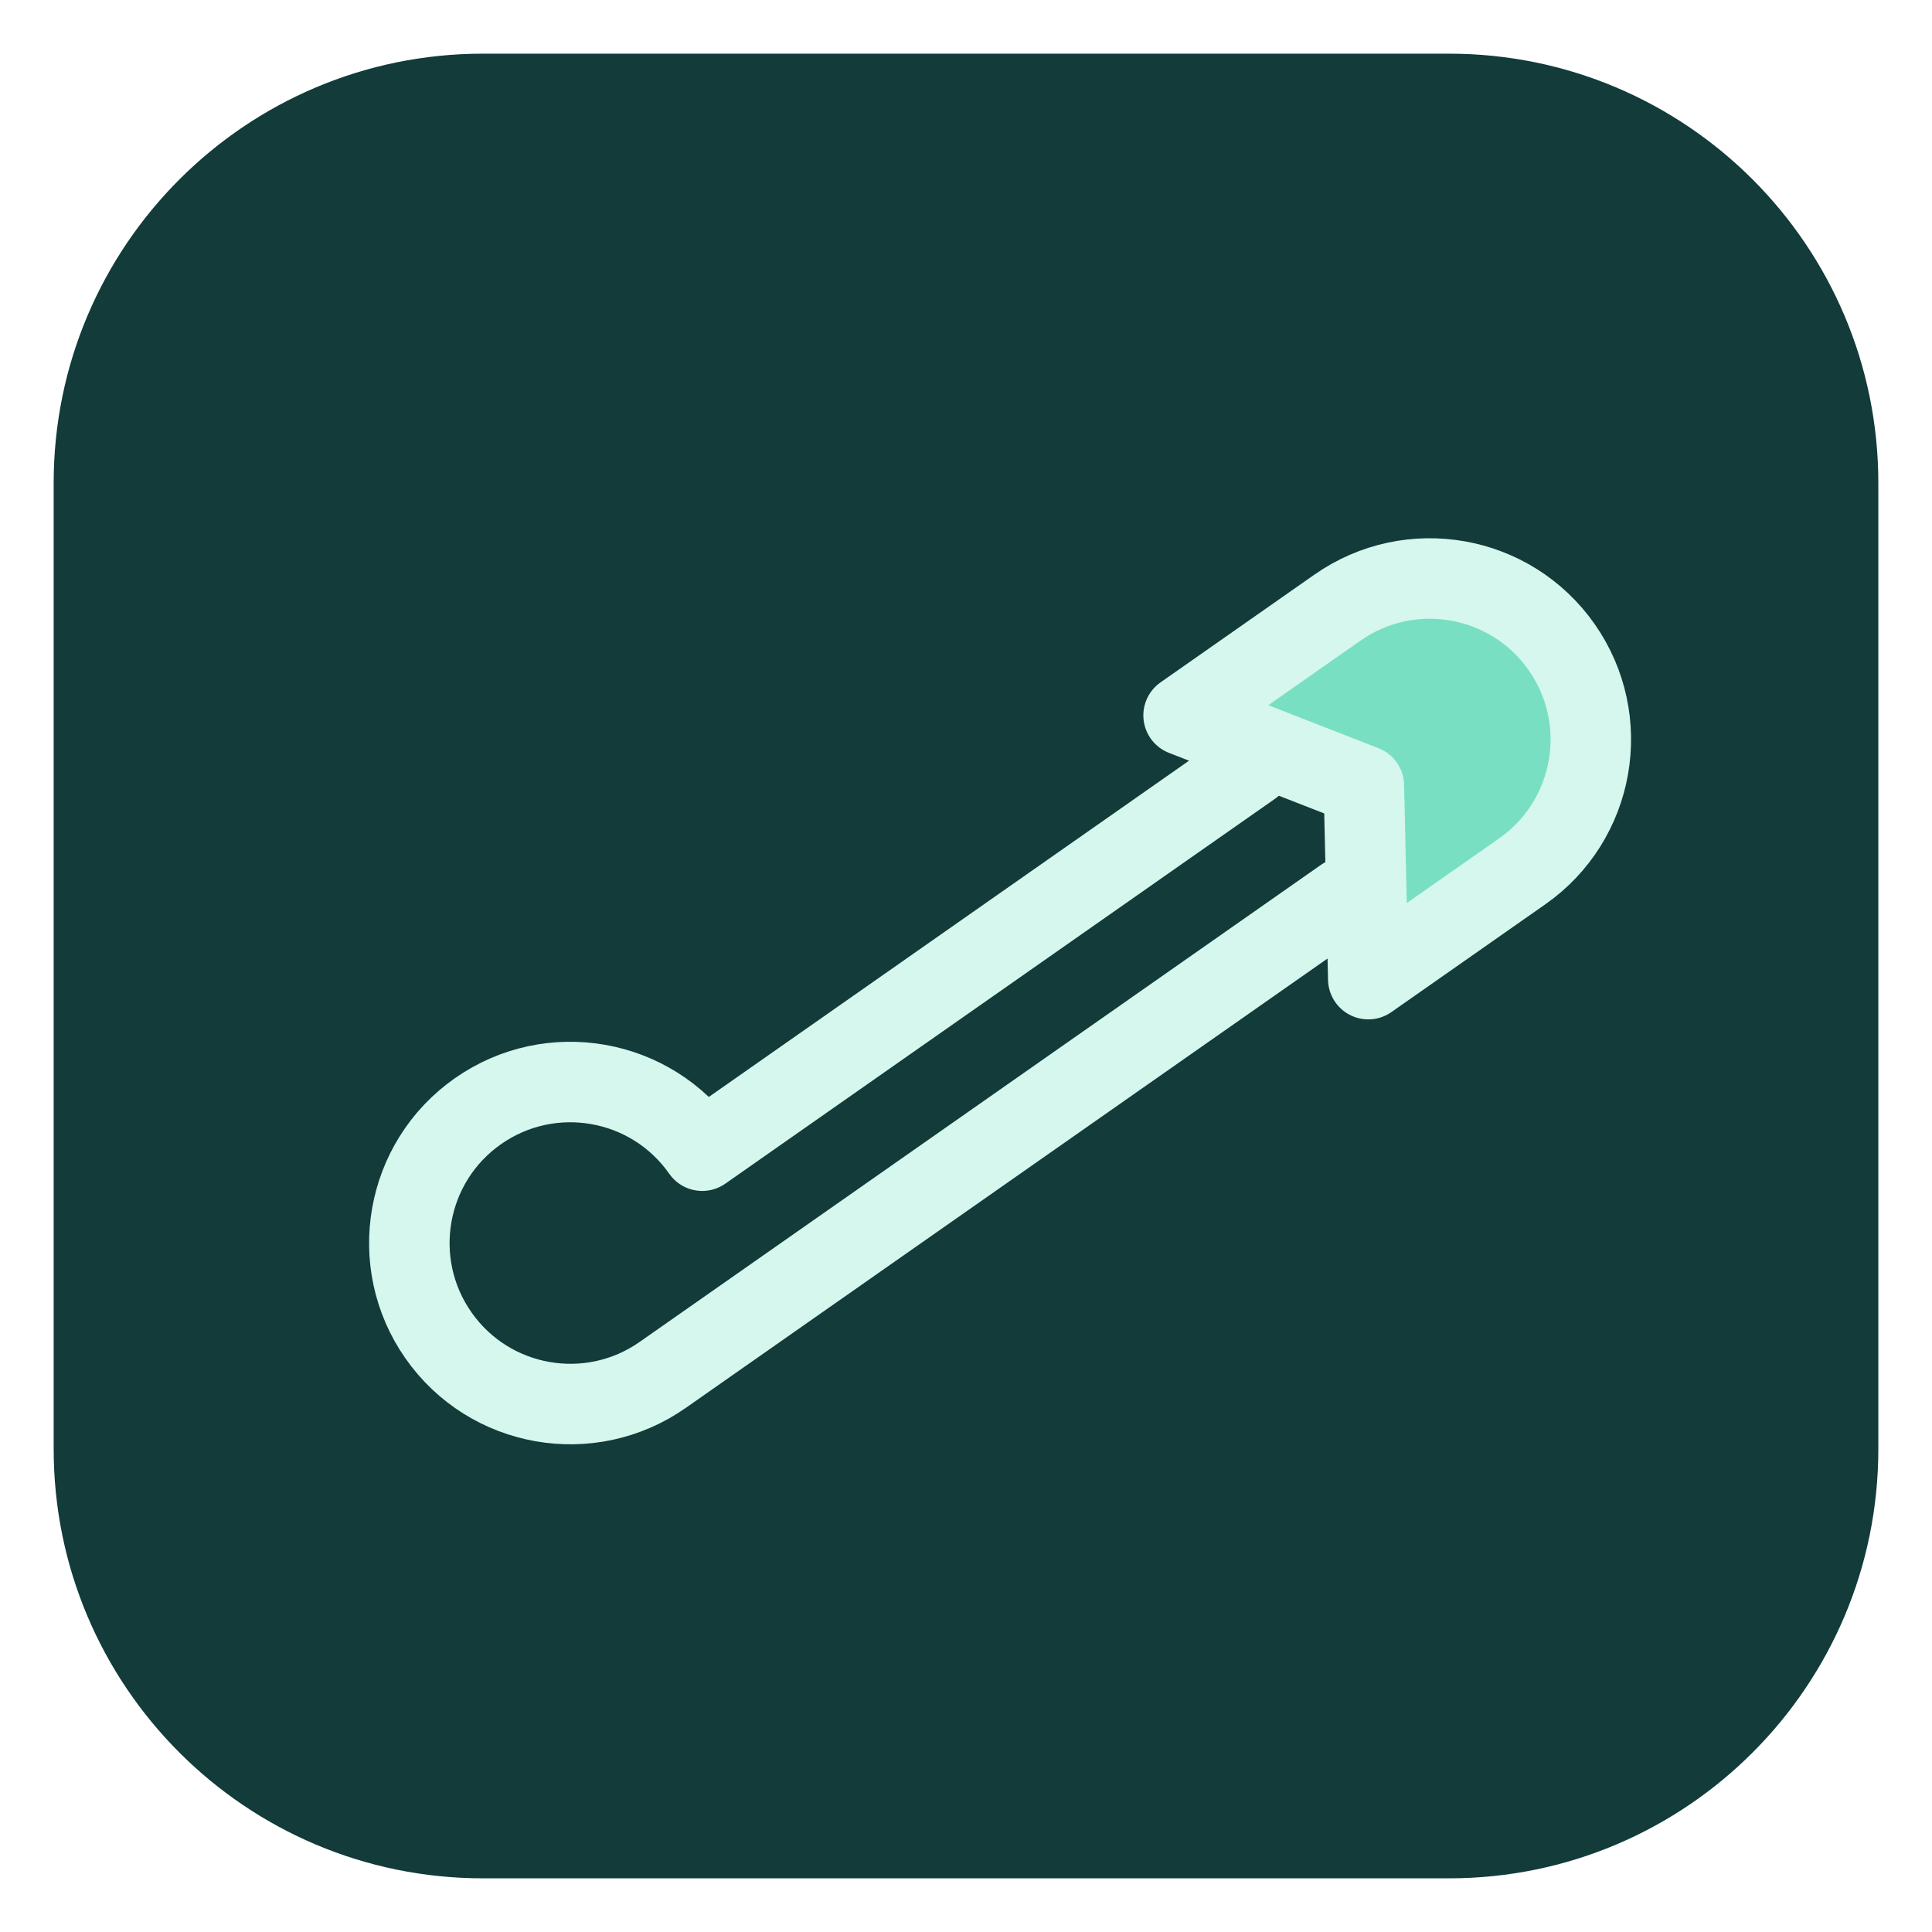
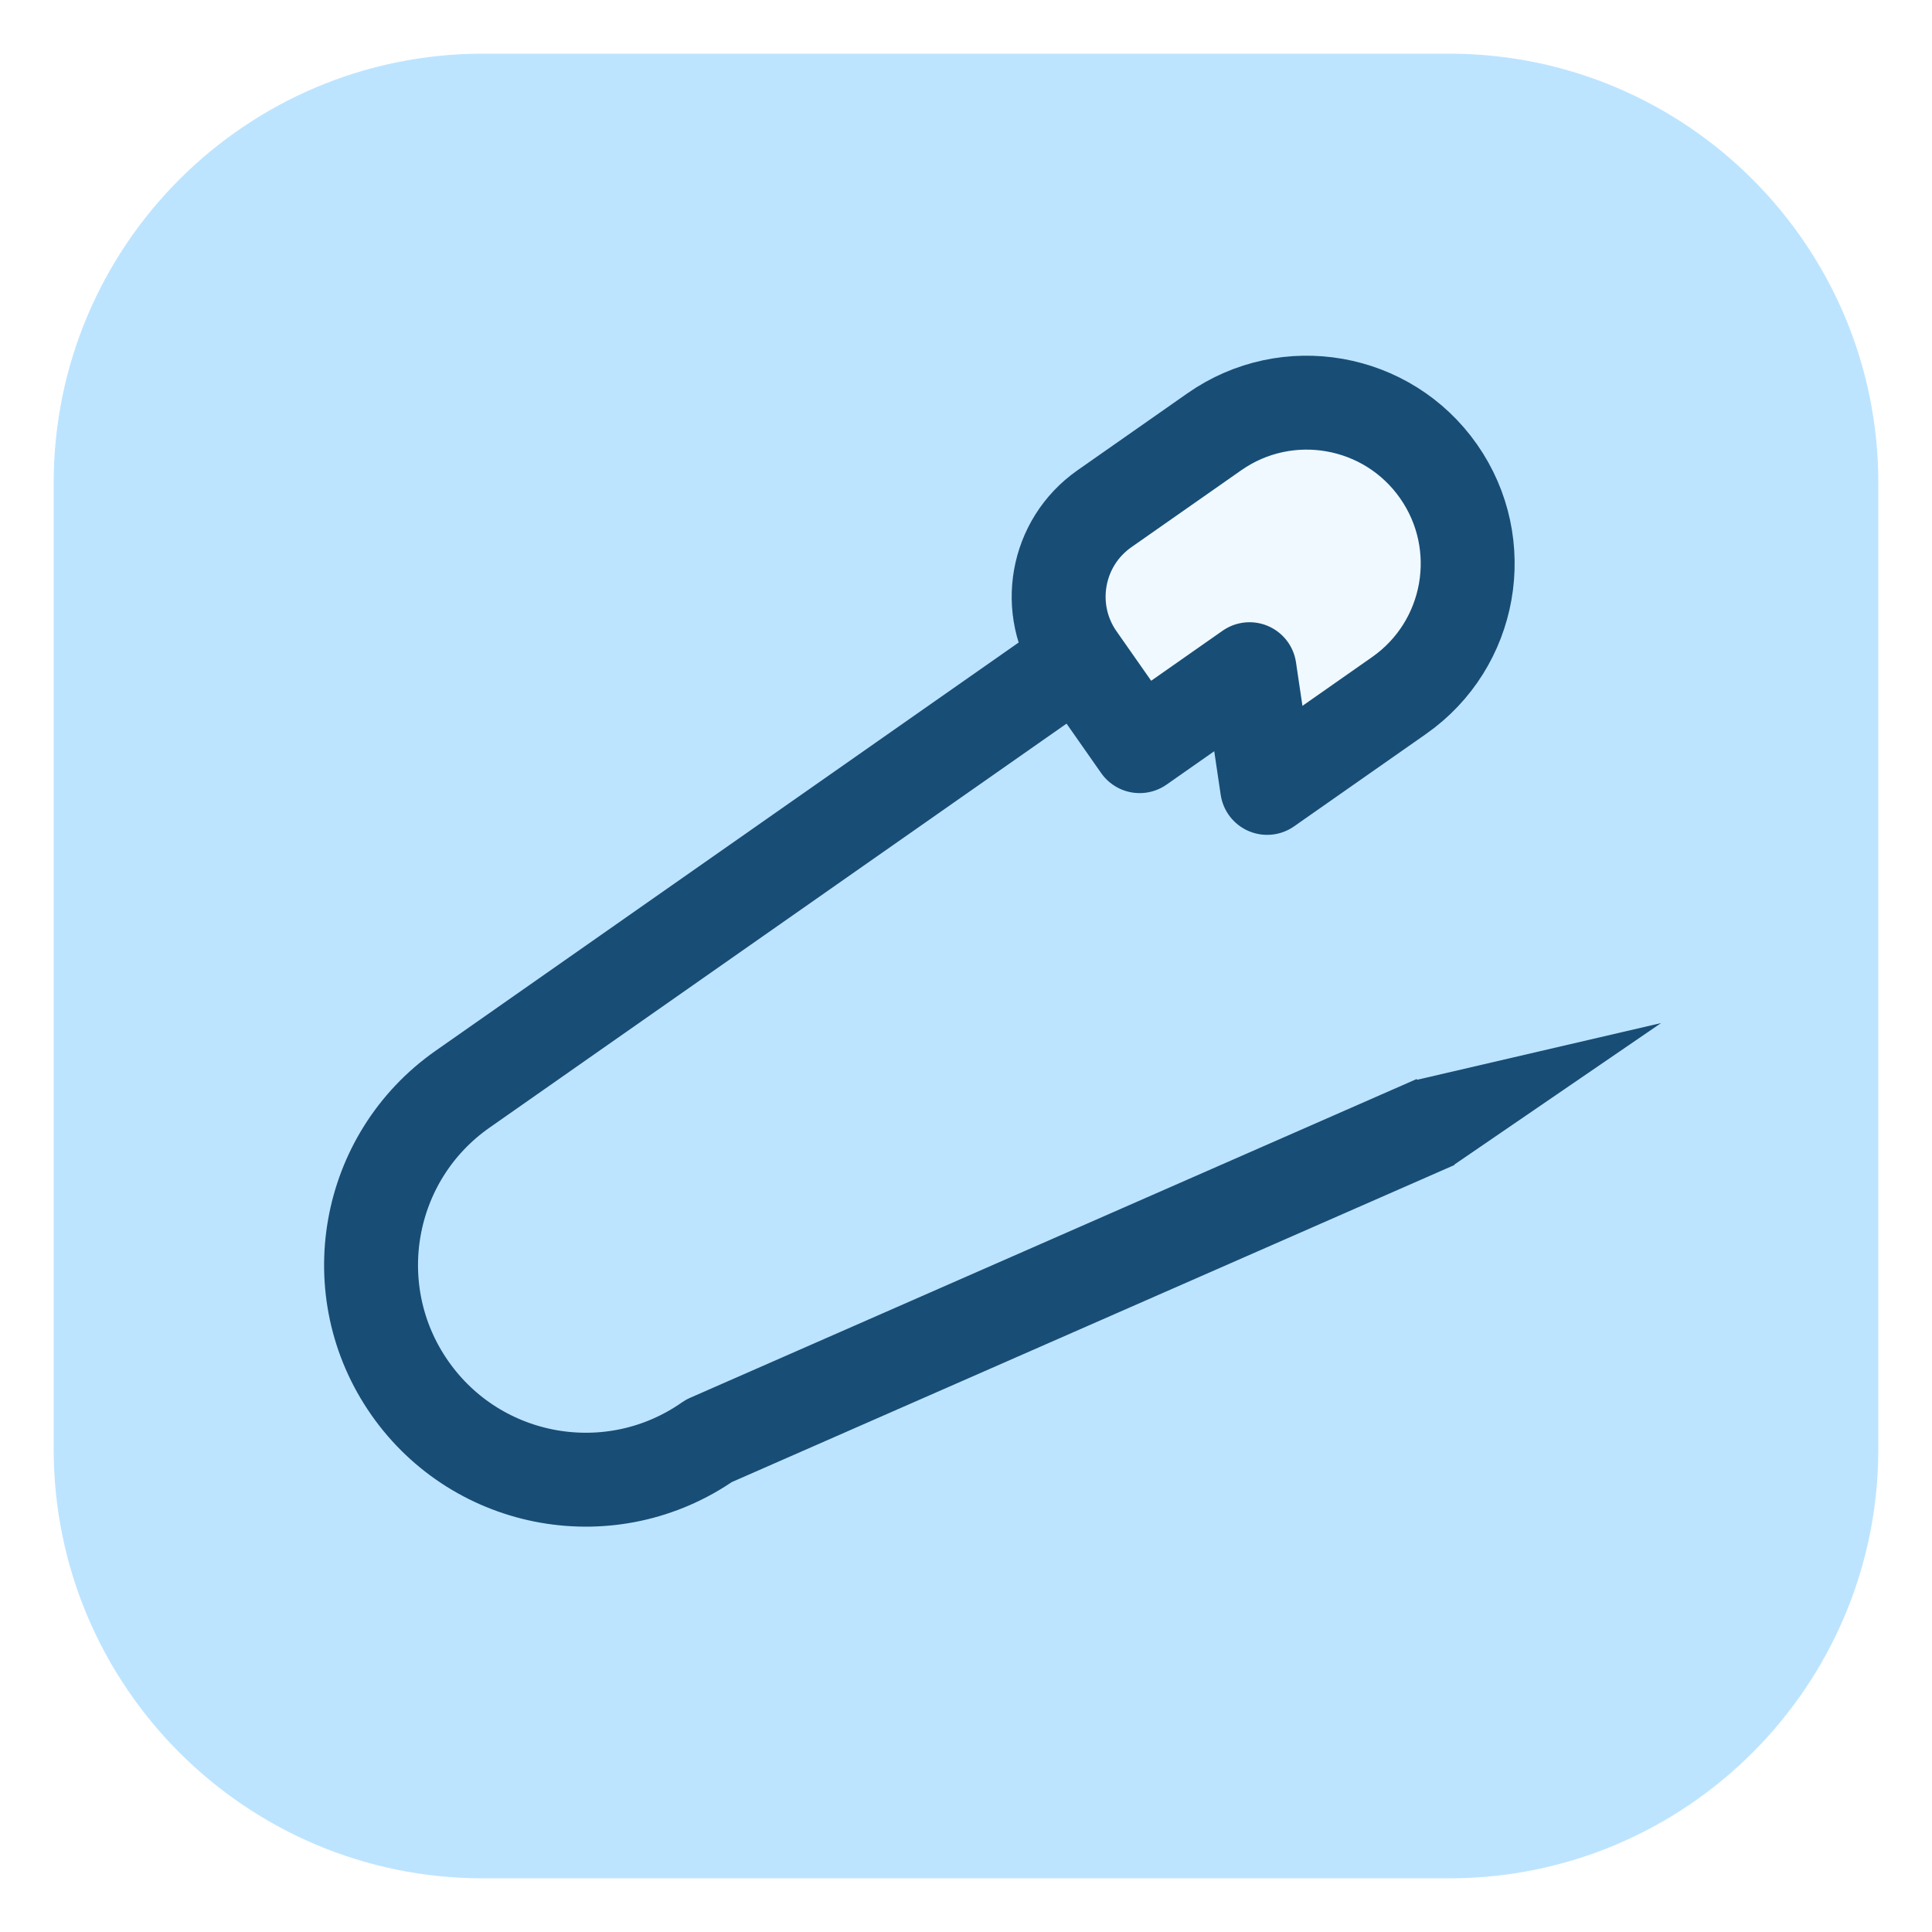
- <svg xmlns="http://www.w3.org/2000/svg" width="72" height="72" viewBox="0 0 72 72">
-   <rect x="2" y="2" width="68" height="68" rx="16" fill="#123b3a" />
-   <g transform="rotate(-35 36 36)" stroke="#d5f7ed" stroke-width="3" stroke-linecap="round" stroke-linejoin="round">
-     <path d="M49 42H18a6 6 0 1 1 6-6H49" fill="none" />
-     <path d="M48 33h7a6 6 0 0 1 0 12h-7l4-6z" fill="#79dfc2" />
+ <svg xmlns="http://www.w3.org/2000/svg" width="24" height="24" viewBox="0 0 72 72">
+   <rect x="2" y="2" width="68" height="68" rx="16" fill="#bde4ff" />
+   <g transform="rotate(-35 36 36)" stroke="#184d76" stroke-width="3.5" stroke-linecap="round" stroke-linejoin="round">
+     <path d="M47 29H18a8 8 0 1 0 0 16l29 5.8" fill="none" stroke-linecap="butt" />
+     <path d="m47.3 49.1 8.7 3.5-9.4-.1Z" fill="#184d76" stroke="none" />
+     <path d="M46 29a4 4 0 0 1 4-4h5a6 6 0 0 1 0 12h-6l2-4h-5z" fill="#eff9ff" />
  </g>
</svg>
